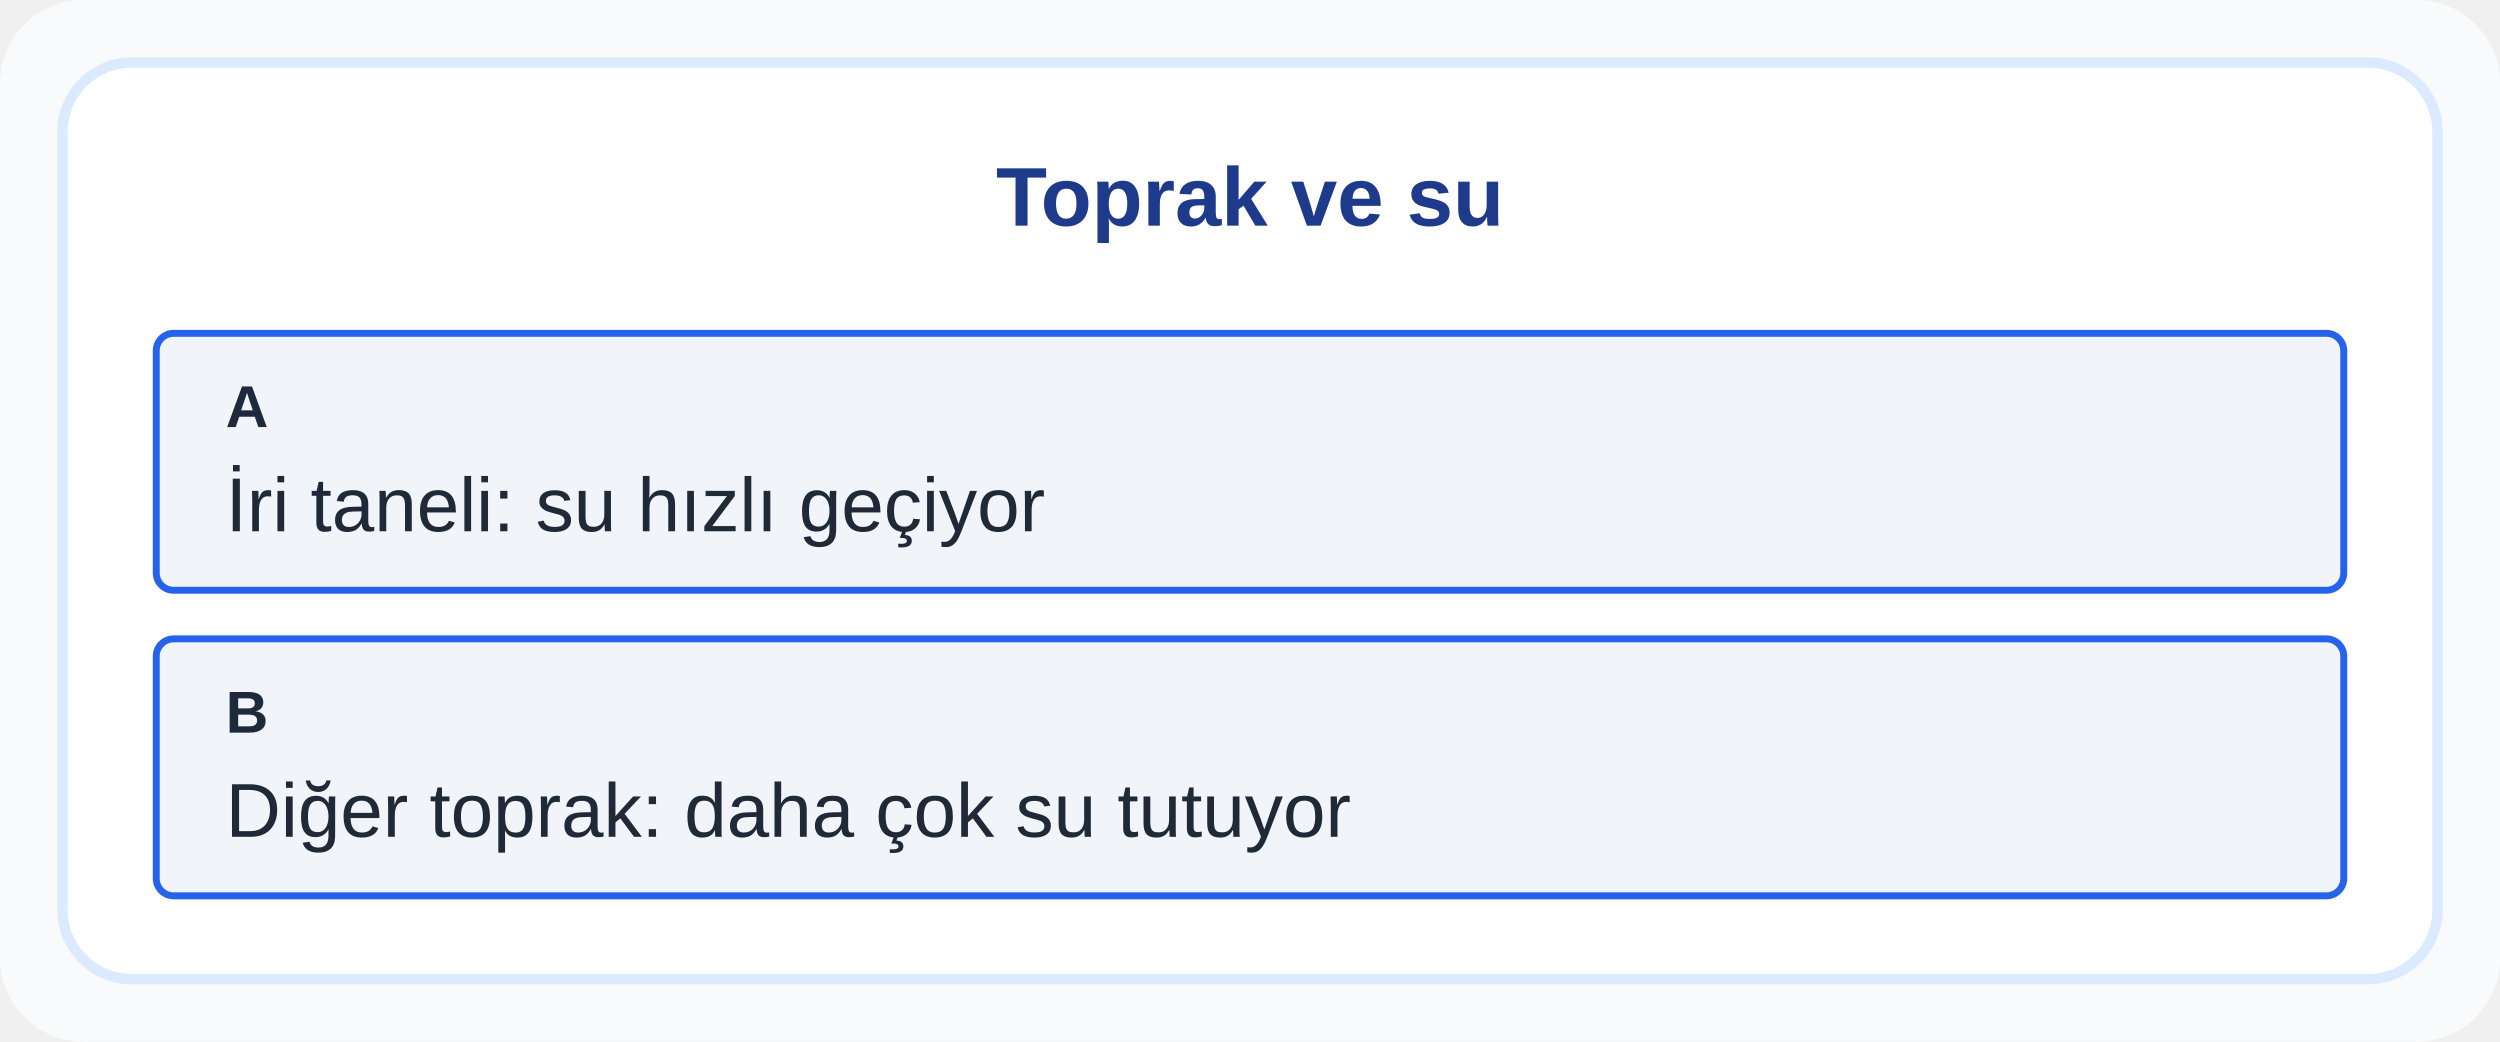
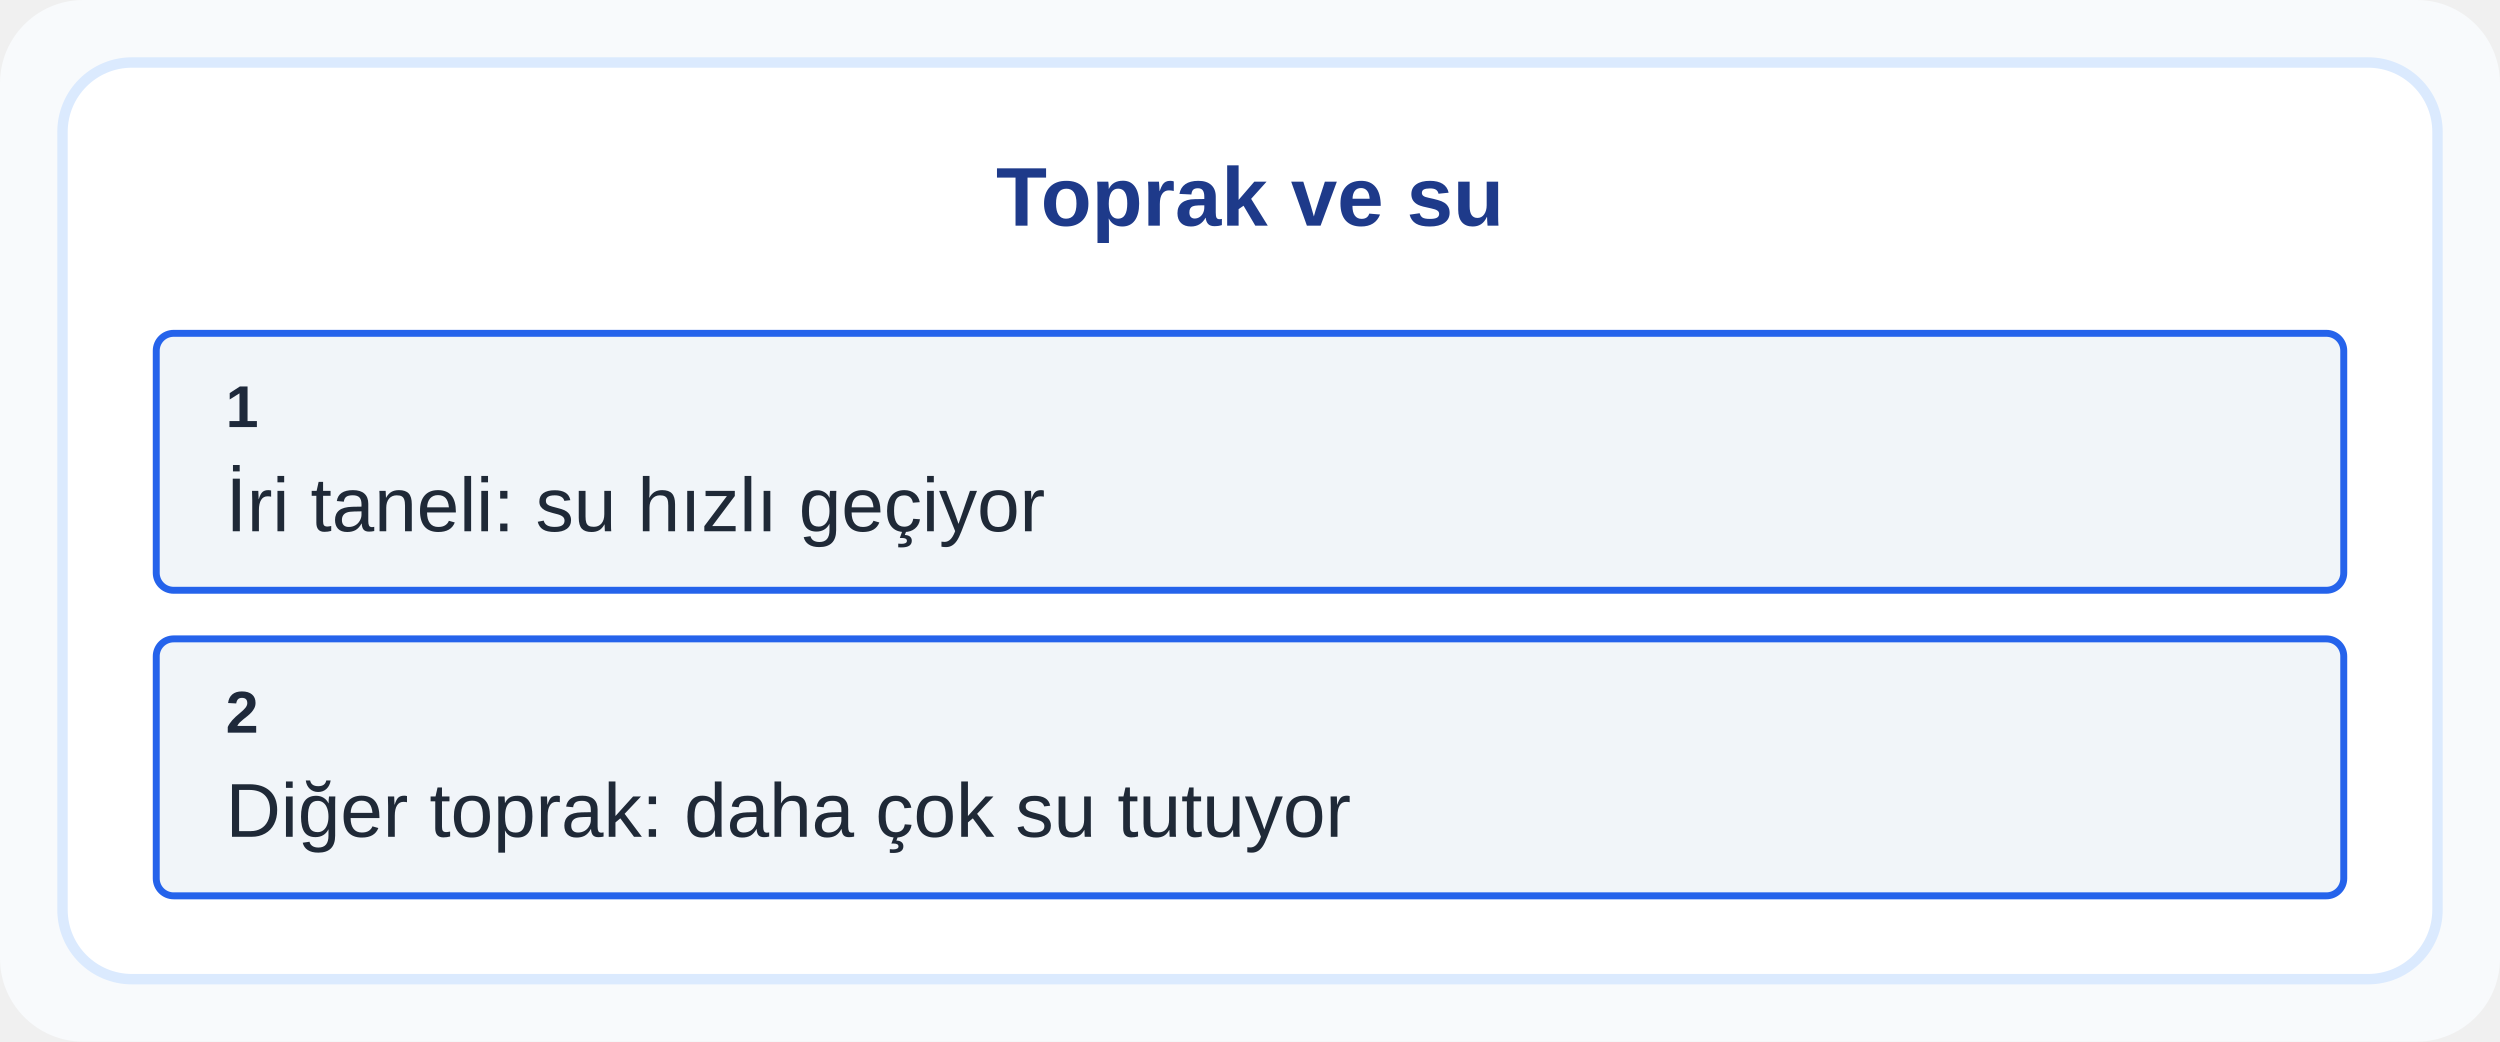
<svg xmlns="http://www.w3.org/2000/svg" viewBox="0 0 720 300" role="img" aria-labelledby="title desc">
  <style>.title{font:700 24px Arial,sans-serif;fill:#1E3A8A}.label{font:600 15px Arial,sans-serif;fill:#334155}.small{font:500 14px Arial,sans-serif;fill:#475569}.value{font:700 17px Arial,sans-serif;fill:#1E293B}.coin{font:700 18px Arial,sans-serif;fill:#92400E}.equation{font:700 36px Arial,sans-serif;fill:#1E3A8A}</style>
  <rect width="720" height="300" rx="24" fill="#F8FAFC" />
  <rect x="18" y="18" width="684" height="264" rx="20" fill="#fff" stroke="#DBEAFE" stroke-width="3" />
  <text x="360" y="65" text-anchor="middle" class="title">Toprak ve su</text>
  <rect x="45" y="96" width="630" height="74" rx="5" fill="#f1f5f9" stroke="#2563eb" stroke-width="2" />
-   <text x="65" y="123" class="value">A</text>
+   <text x="65" y="123" class="value">1</text>
  <text x="65" y="153" style="font:22px Arial;fill:#1f2937">İri taneli: su hızlı geçiyor</text>
  <rect x="45" y="184" width="630" height="74" rx="5" fill="#f1f5f9" stroke="#2563eb" stroke-width="2" />
-   <text x="65" y="211" class="value">B</text>
+   <text x="65" y="211" class="value">2</text>
  <text x="65" y="241" style="font:22px Arial;fill:#1f2937">Diğer toprak: daha çok su tutuyor</text>
</svg>
